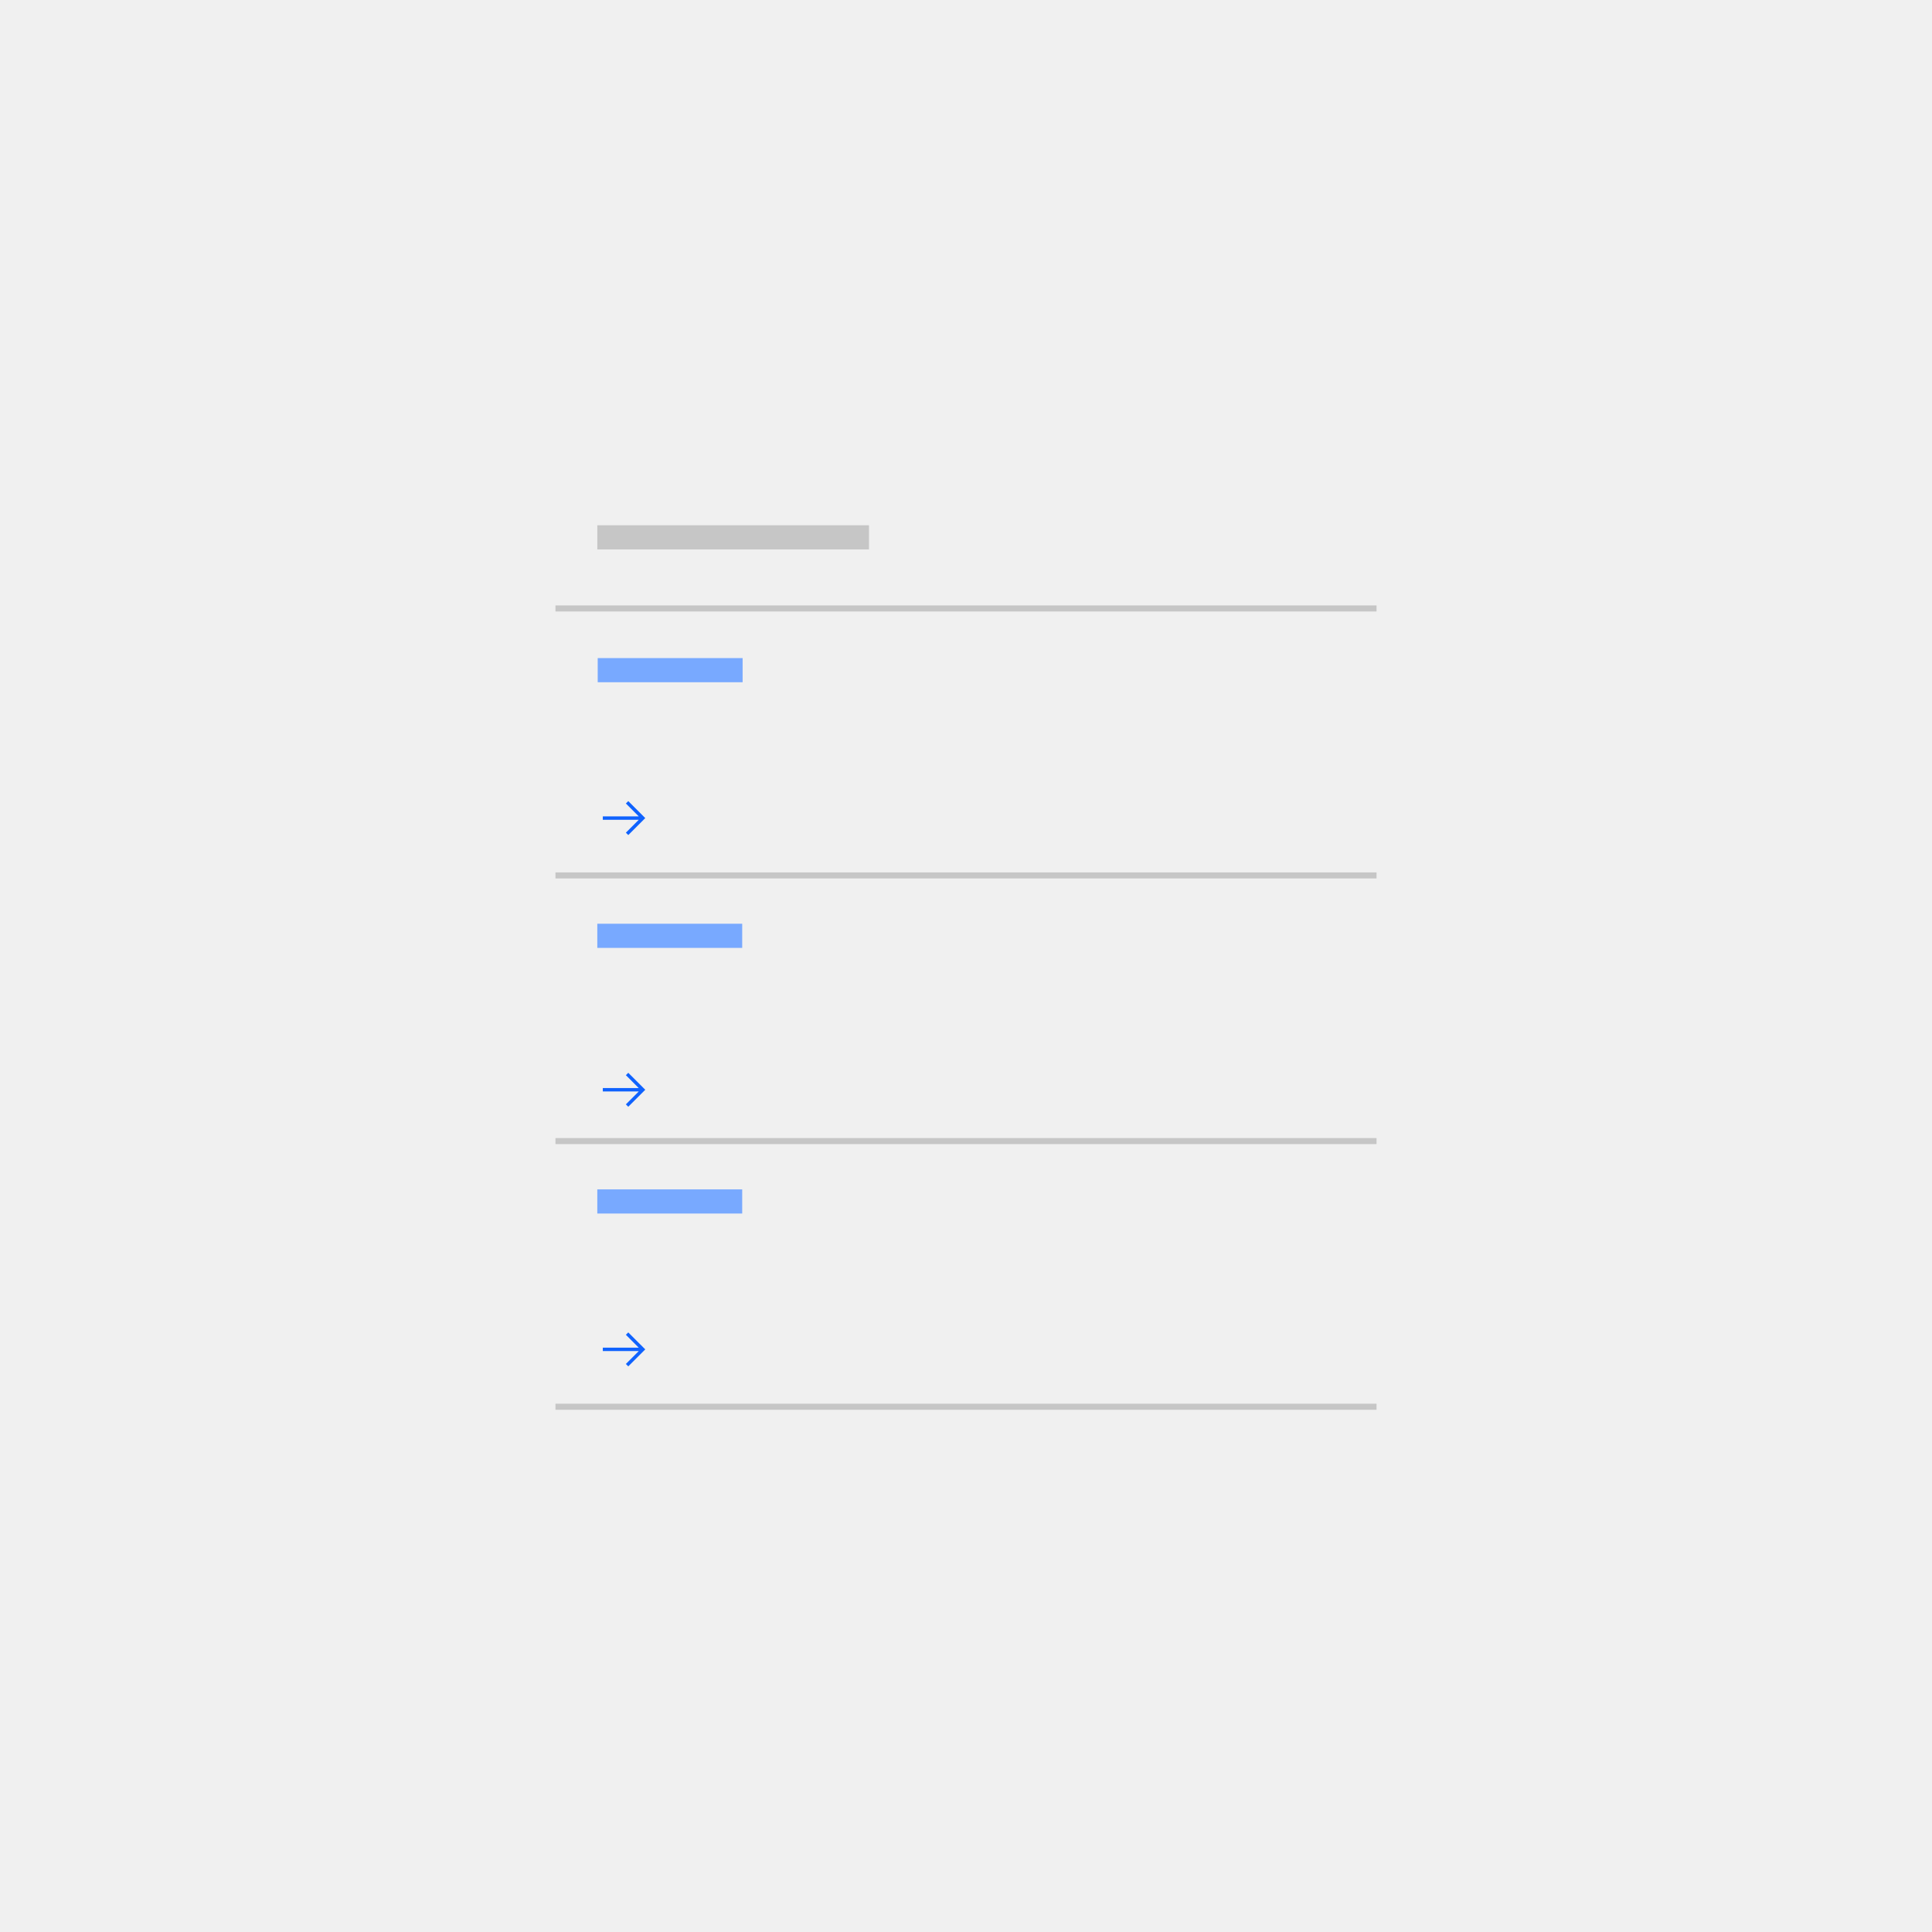
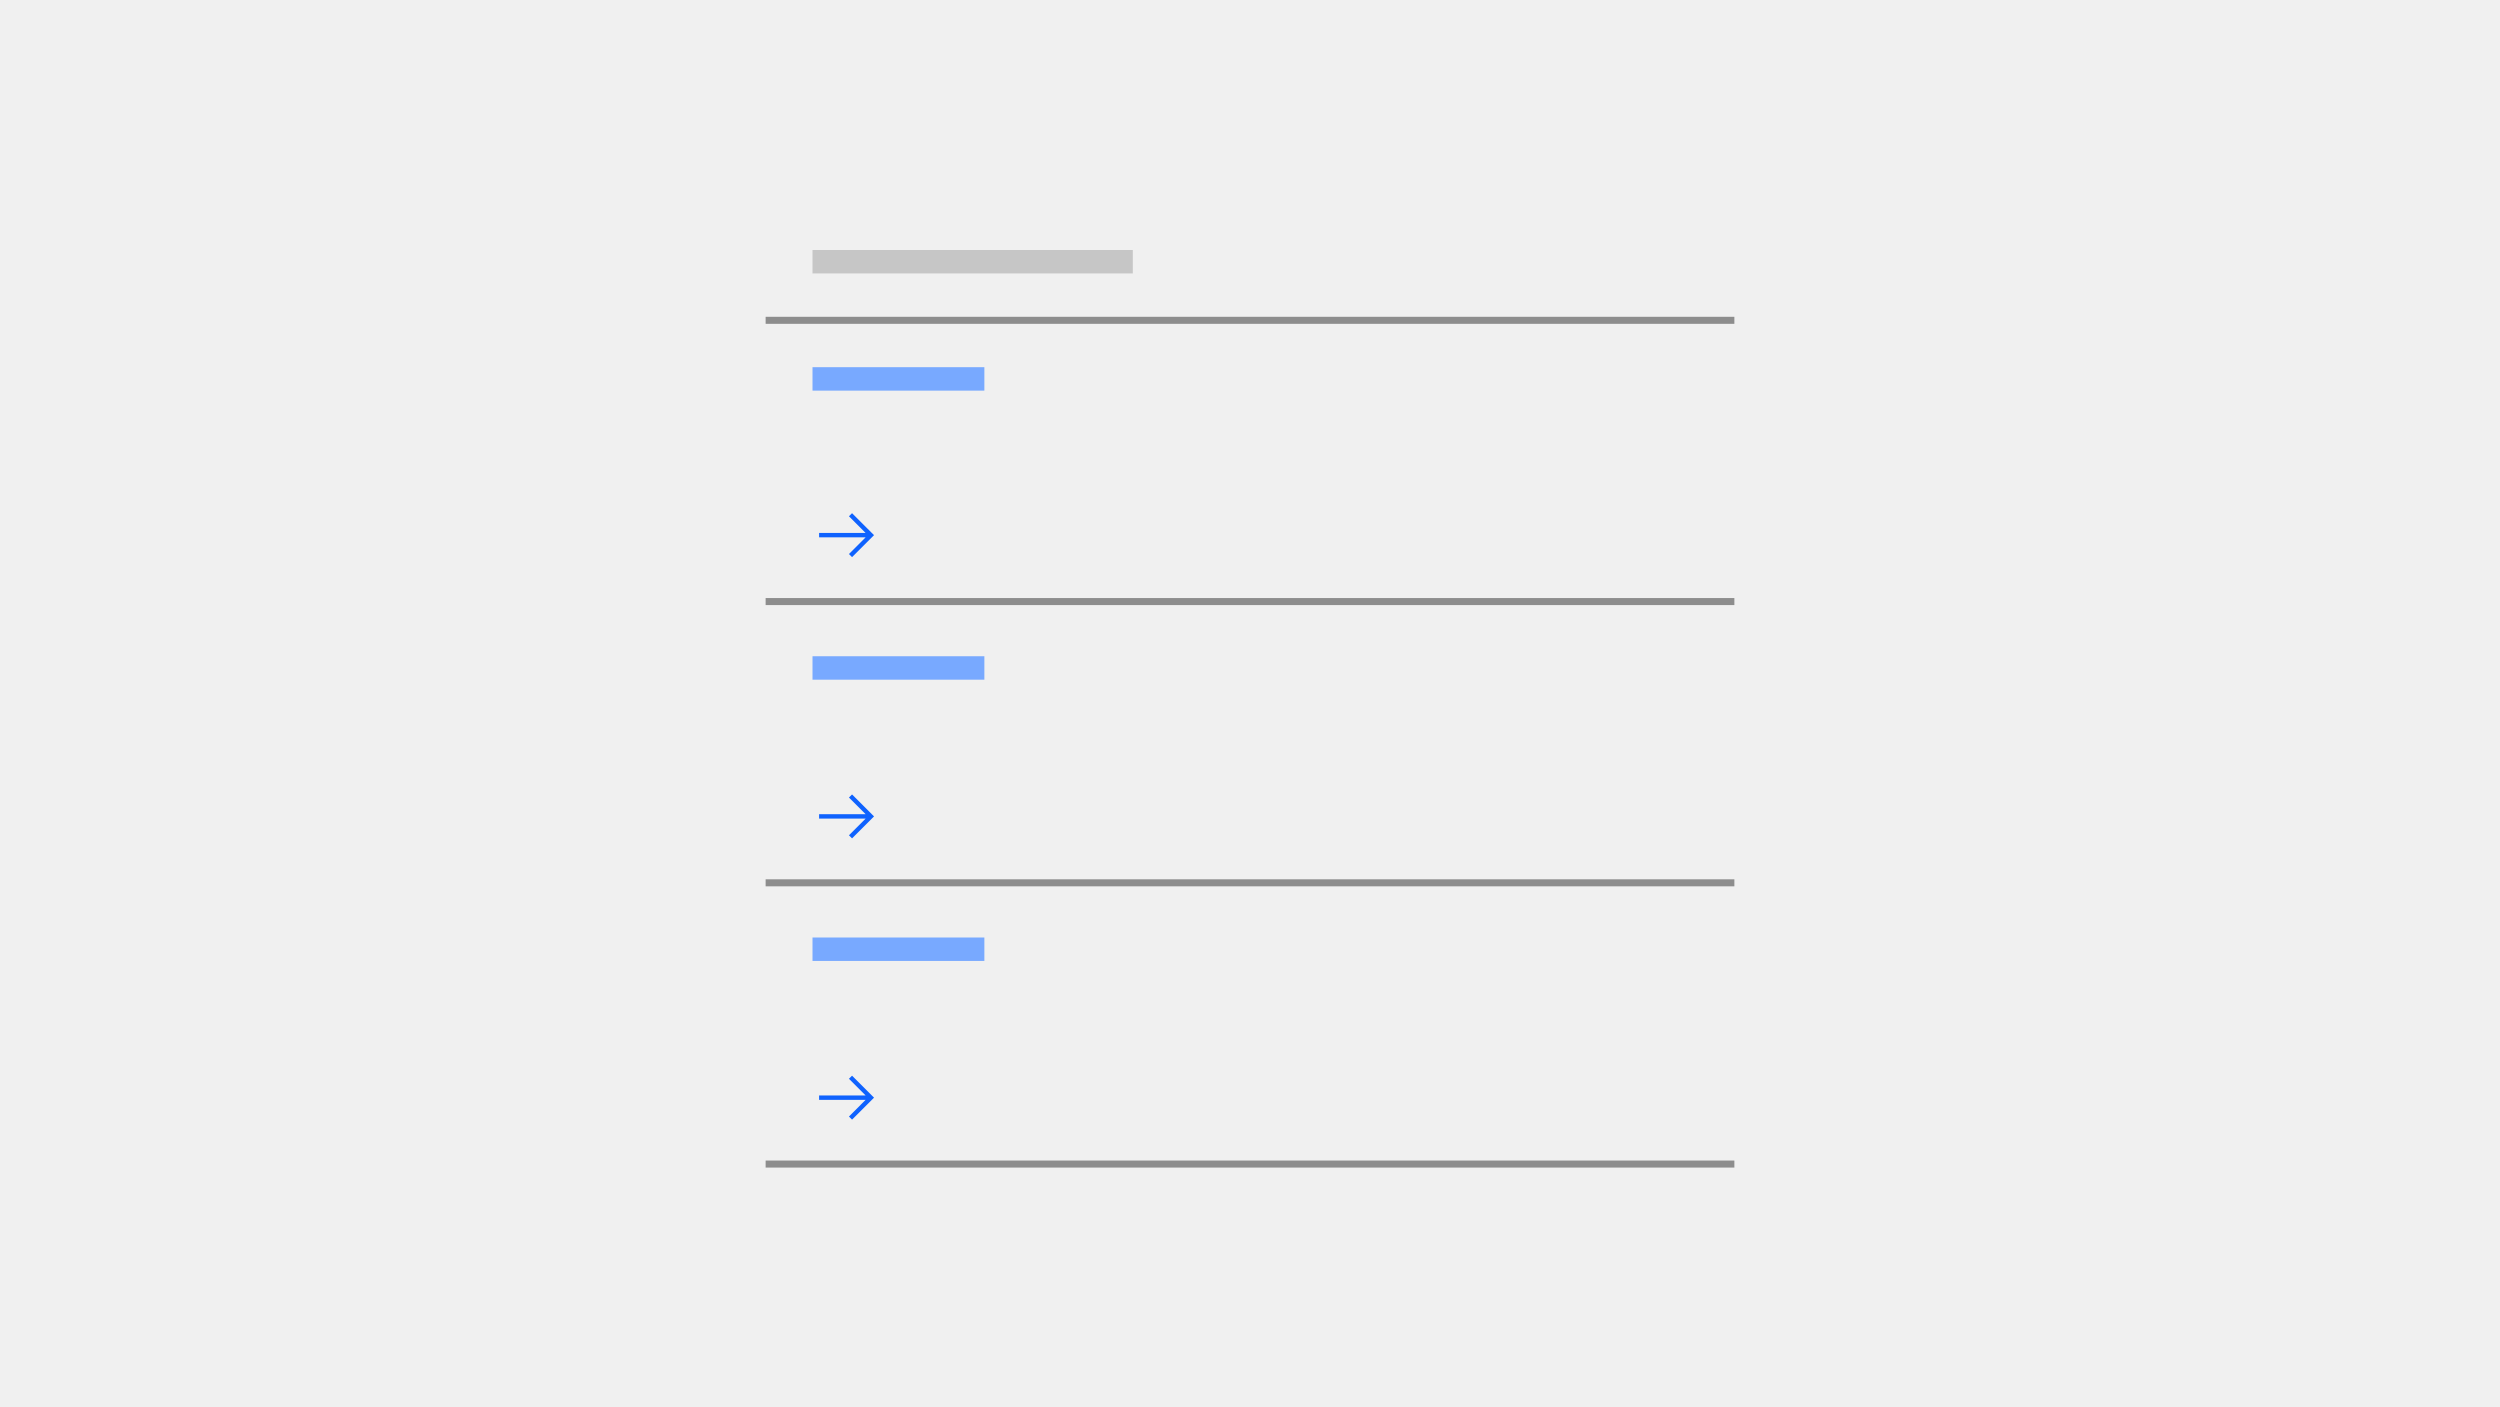
- <svg xmlns="http://www.w3.org/2000/svg" xmlns:xlink="http://www.w3.org/1999/xlink" width="320px" height="320px" viewBox="0 0 320 320" version="1.1">
+ <svg xmlns="http://www.w3.org/2000/svg" xmlns:xlink="http://www.w3.org/1999/xlink" width="320px" height="180px" viewBox="0 0 320 180" version="1.1">
  <defs>
    <polygon id="path-1" points="5.062 1.688 4.666 2.084 6.798 4.219 0.844 4.219 0.844 4.781 6.798 4.781 4.666 6.916 5.062 7.312 7.875 4.5" />
    <polygon id="path-3" points="5.062 1.688 4.666 2.084 6.798 4.219 0.844 4.219 0.844 4.781 6.798 4.781 4.666 6.916 5.062 7.312 7.875 4.5" />
    <polygon id="path-5" points="5.062 1.688 4.666 2.084 6.798 4.219 0.844 4.219 0.844 4.781 6.798 4.781 4.666 6.916 5.062 7.312 7.875 4.5" />
  </defs>
-   <g id="link_list" stroke="none" stroke-width="1" fill="none" fill-rule="evenodd">
-     <g id="Group" transform="translate(92, 87)">
-       <rect id="Rectangle-Copy-64" fill="#78A9FF" x="7" y="22" width="24" height="4" />
-       <rect id="Rectangle-Copy-65" fill="#78A9FF" x="6.932" y="66" width="24" height="4" />
-       <rect id="Rectangle-Copy-67" fill="#78A9FF" x="6.932" y="110" width="24" height="4" />
-       <rect id="Rectangle-Copy-59" fill="#C6C6C6" x="6.932" y="0" width="45" height="4" />
-       <line x1="0" y1="13.776" x2="136" y2="13.776" id="Path-4-Copy-4" stroke="#C6C6C6" />
-       <line x1="0" y1="58" x2="136" y2="58" id="Path-4-Copy-5" stroke="#C6C6C6" />
-       <line x1="0" y1="102" x2="136" y2="102" id="Path-4-Copy-6" stroke="#C6C6C6" />
-       <line x1="0" y1="146" x2="136" y2="146" id="Path-4-Copy-7" stroke="#C6C6C6" />
-       <g transform="translate(7, 44)" id="icons/arrows/ibm-forward-link-copy-8">
-         <mask id="mask-2" fill="white">
-           <use xlink:href="#path-1" />
-         </mask>
-         <use id="icon-color" fill="#0F62FE" xlink:href="#path-1" />
-       </g>
-       <g transform="translate(7, 89)" id="icons/arrows/ibm-forward-link-copy-8">
-         <mask id="mask-4" fill="white">
-           <use xlink:href="#path-3" />
-         </mask>
-         <use id="icon-color" fill="#0F62FE" xlink:href="#path-3" />
-       </g>
-       <g transform="translate(7, 132)" id="icons/arrows/ibm-forward-link-copy-8">
-         <mask id="mask-6" fill="white">
-           <use xlink:href="#path-5" />
-         </mask>
-         <use id="icon-color" fill="#0F62FE" xlink:href="#path-5" />
-       </g>
+   <g id="link-list" stroke="none" stroke-width="1" fill="none" fill-rule="evenodd">
+     <rect id="Rectangle-Copy-64" fill="#78A9FF" x="104" y="47" width="22" height="3" />
+     <rect id="Rectangle-Copy-65" fill="#78A9FF" x="104" y="84" width="22" height="3" />
+     <rect id="Rectangle-Copy-67" fill="#78A9FF" x="104" y="120" width="22" height="3" />
+     <rect id="Rectangle-Copy-59" fill="#C6C6C6" x="104" y="32" width="41" height="3" />
+     <line x1="98" y1="41" x2="222" y2="41" id="Path-4-Copy-4" stroke="#8D8D8D" stroke-width="0.9" />
+     <line x1="98" y1="77" x2="222" y2="77" id="Path-4-Copy-5" stroke="#8D8D8D" stroke-width="0.9" />
+     <line x1="98" y1="113" x2="222" y2="113" id="Path-4-Copy-6" stroke="#8D8D8D" stroke-width="0.9" />
+     <line x1="98" y1="149" x2="222" y2="149" id="Path-4-Copy-7" stroke="#8D8D8D" stroke-width="0.9" />
+     <g id="icons/arrows/ibm-forward-link-copy-11" transform="translate(104, 64)">
+       <mask id="mask-2" fill="white">
+         <use xlink:href="#path-1" />
+       </mask>
+       <use id="icon-color" fill="#0F62FE" xlink:href="#path-1" />
+     </g>
+     <g id="icons/arrows/ibm-forward-link-copy-11" transform="translate(104, 100)">
+       <mask id="mask-4" fill="white">
+         <use xlink:href="#path-3" />
+       </mask>
+       <use id="icon-color" fill="#0F62FE" xlink:href="#path-3" />
+     </g>
+     <g id="icons/arrows/ibm-forward-link-copy-11" transform="translate(104, 136)">
+       <mask id="mask-6" fill="white">
+         <use xlink:href="#path-5" />
+       </mask>
+       <use id="icon-color" fill="#0F62FE" xlink:href="#path-5" />
    </g>
  </g>
</svg>
